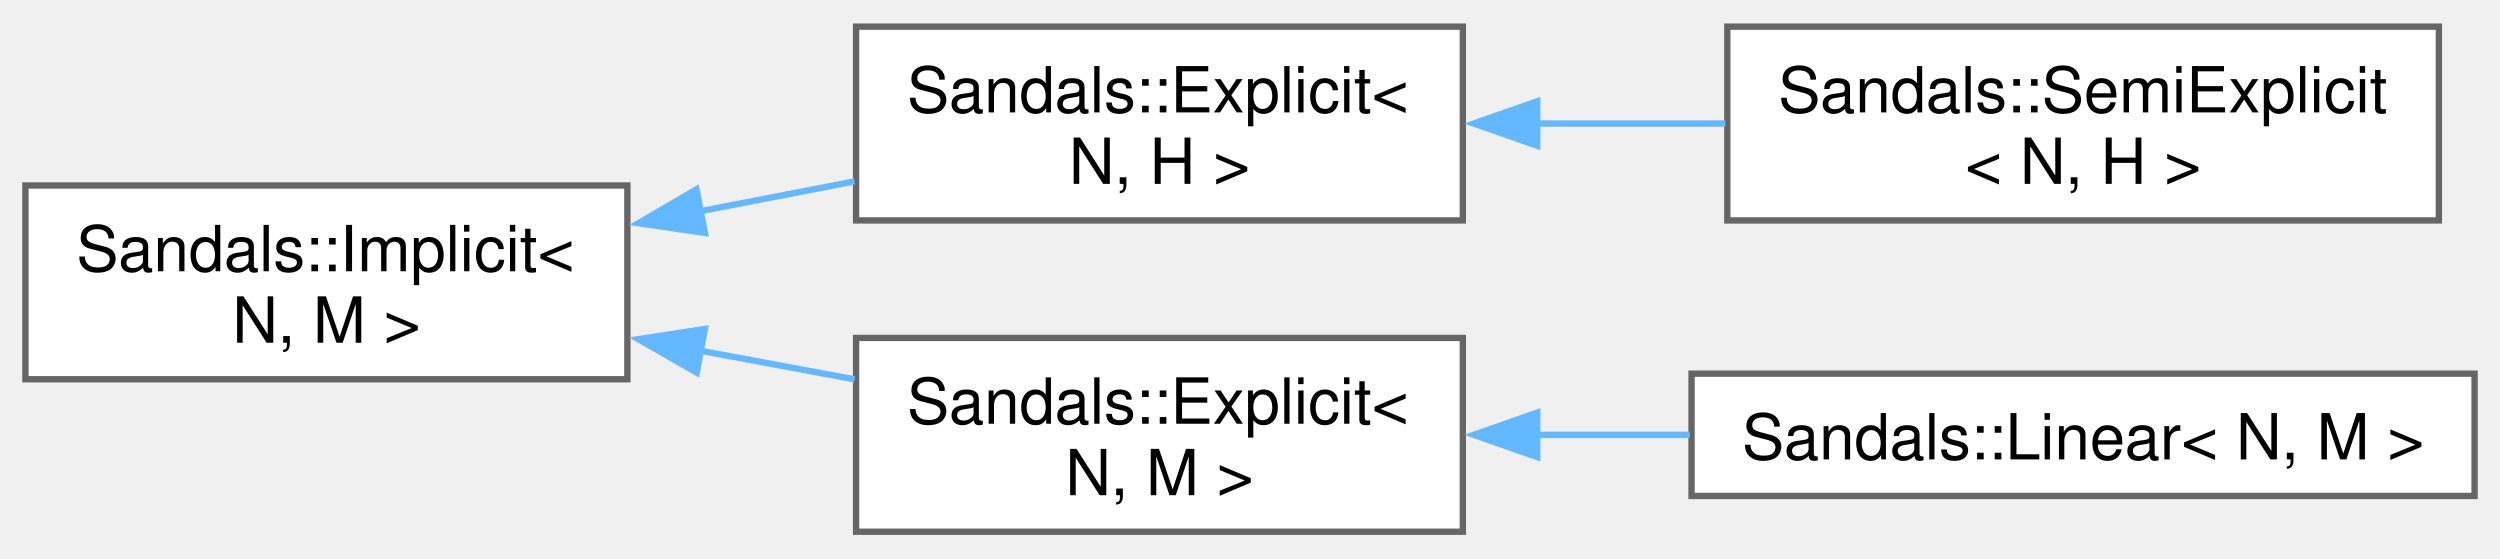
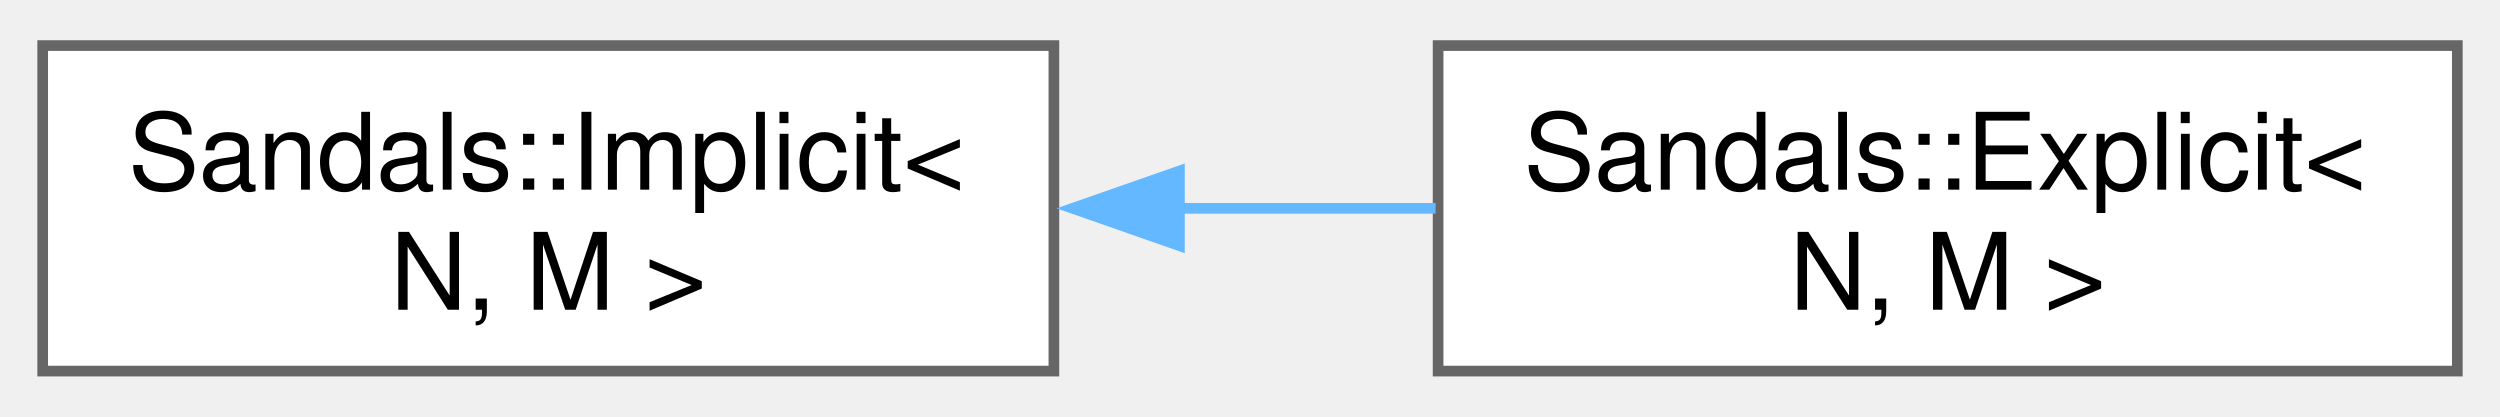
- <svg xmlns="http://www.w3.org/2000/svg" xmlns:xlink="http://www.w3.org/1999/xlink" width="394pt" height="88pt" viewBox="0.00 0.00 393.50 87.50">
-   <g id="graph0" class="graph" transform="scale(1 1) rotate(0) translate(4 83.5)">
+ <svg xmlns="http://www.w3.org/2000/svg" xmlns:xlink="http://www.w3.org/1999/xlink" width="234pt" height="39pt" viewBox="0.00 0.00 234.25 38.50">
+   <g id="graph0" class="graph" transform="scale(1 1) rotate(0) translate(4 34.5)">
    <g id="Node000000" class="node">
      <g id="a_Node000000">
        <a xlink:href="class_sandals_1_1_implicit.html" target="_top" xlink:title="Class container for the system of implicit ODEs/DAEs.">
-           <polygon fill="white" stroke="#666666" points="94.75,-54.5 0,-54.5 0,-24 94.75,-24 94.75,-54.5" />
-           <text text-anchor="start" x="8" y="-41" font-family="Helvetica,sans-Serif" font-size="10.00">Sandals::Implicit&lt;</text>
-           <text text-anchor="middle" x="47.38" y="-29.75" font-family="Helvetica,sans-Serif" font-size="10.00"> N, M &gt;</text>
+           <polygon fill="white" stroke="#666666" points="94.75,-30.5 0,-30.5 0,0 94.75,0 94.75,-30.5" />
+           <text text-anchor="start" x="8" y="-17" font-family="Helvetica,sans-Serif" font-size="10.00">Sandals::Implicit&lt;</text>
+           <text text-anchor="middle" x="47.38" y="-5.75" font-family="Helvetica,sans-Serif" font-size="10.00"> N, M &gt;</text>
        </a>
      </g>
    </g>
    <g id="Node000001" class="node">
      <g id="a_Node000001">
-         <a xlink:href="class_sandals_1_1_explicit.html" target="_top" xlink:title=" ">
-           <polygon fill="white" stroke="#666666" points="226.25,-79.5 130.75,-79.5 130.75,-49 226.25,-49 226.25,-79.5" />
-           <text text-anchor="start" x="138.75" y="-66" font-family="Helvetica,sans-Serif" font-size="10.00">Sandals::Explicit&lt;</text>
-           <text text-anchor="middle" x="178.5" y="-54.75" font-family="Helvetica,sans-Serif" font-size="10.00"> N, H &gt;</text>
-         </a>
-       </g>
-     </g>
-     <g id="edge1_Node000000_Node000001" class="edge">
-       <g id="a_edge1_Node000000_Node000001">
-         <a xlink:title=" ">
-           <path fill="none" stroke="#63b8ff" d="M106.02,-50.41C114.22,-52 122.56,-53.61 130.52,-55.15" />
-           <polygon fill="#63b8ff" stroke="#63b8ff" points="106.96,-47.03 96.48,-48.56 105.63,-53.9 106.96,-47.03" />
-         </a>
-       </g>
-     </g>
-     <g id="Node000003" class="node">
-       <g id="a_Node000003">
        <a xlink:href="class_sandals_1_1_explicit.html" target="_top" xlink:title="Class container for the system of explicit ODEs.">
          <polygon fill="white" stroke="#666666" points="226.25,-30.5 130.75,-30.5 130.75,0 226.25,0 226.25,-30.5" />
          <text text-anchor="start" x="138.75" y="-17" font-family="Helvetica,sans-Serif" font-size="10.00">Sandals::Explicit&lt;</text>
          <text text-anchor="middle" x="178.5" y="-5.75" font-family="Helvetica,sans-Serif" font-size="10.00"> N, M &gt;</text>
        </a>
      </g>
    </g>
-     <g id="edge3_Node000000_Node000003" class="edge">
-       <g id="a_edge3_Node000000_Node000003">
+     <g id="edge1_Node000000_Node000001" class="edge">
+       <g id="a_edge1_Node000000_Node000001">
        <a xlink:title=" ">
-           <path fill="none" stroke="#63b8ff" d="M106.3,-28.48C114.41,-26.98 122.65,-25.44 130.52,-23.98" />
-           <polygon fill="#63b8ff" stroke="#63b8ff" points="105.67,-25.04 96.48,-30.31 106.95,-31.92 105.67,-25.04" />
-         </a>
-       </g>
-     </g>
-     <g id="Node000002" class="node">
-       <g id="a_Node000002">
-         <a xlink:href="class_sandals_1_1_semi_explicit.html" target="_top" xlink:title="Class container for the system of explicit ODEs/DAEs.">
-           <polygon fill="white" stroke="#666666" points="379.88,-79.5 267.88,-79.5 267.88,-49 379.88,-49 379.88,-79.5" />
-           <text text-anchor="start" x="275.88" y="-66" font-family="Helvetica,sans-Serif" font-size="10.00">Sandals::SemiExplicit</text>
-           <text text-anchor="middle" x="323.88" y="-54.75" font-family="Helvetica,sans-Serif" font-size="10.00">&lt; N, H &gt;</text>
-         </a>
-       </g>
-     </g>
-     <g id="edge2_Node000001_Node000002" class="edge">
-       <g id="a_edge2_Node000001_Node000002">
-         <a xlink:title=" ">
-           <path fill="none" stroke="#63b8ff" d="M237.79,-64.25C247.64,-64.25 257.83,-64.25 267.59,-64.25" />
-           <polygon fill="#63b8ff" stroke="#63b8ff" points="237.96,-60.75 227.96,-64.25 237.96,-67.75 237.96,-60.75" />
-         </a>
-       </g>
-     </g>
-     <g id="Node000004" class="node">
-       <g id="a_Node000004">
-         <a xlink:href="class_sandals_1_1_linear.html" target="_top" xlink:title="Class container for the system of linear ODEs/DAEs.">
-           <polygon fill="white" stroke="#666666" points="385.5,-24.88 262.25,-24.88 262.25,-5.63 385.5,-5.63 385.5,-24.88" />
-           <text text-anchor="middle" x="323.88" y="-11.38" font-family="Helvetica,sans-Serif" font-size="10.00">Sandals::Linear&lt; N, M &gt;</text>
-         </a>
-       </g>
-     </g>
-     <g id="edge4_Node000003_Node000004" class="edge">
-       <g id="a_edge4_Node000003_Node000004">
-         <a xlink:title=" ">
-           <path fill="none" stroke="#63b8ff" d="M237.88,-15.25C245.82,-15.25 253.99,-15.25 261.98,-15.25" />
-           <polygon fill="#63b8ff" stroke="#63b8ff" points="237.96,-11.75 227.96,-15.25 237.96,-18.75 237.96,-11.75" />
+           <path fill="none" stroke="#63b8ff" d="M106.3,-15.25C114.41,-15.25 122.65,-15.25 130.52,-15.25" />
+           <polygon fill="#63b8ff" stroke="#63b8ff" points="106.51,-11.75 96.51,-15.25 106.51,-18.75 106.51,-11.75" />
        </a>
      </g>
    </g>
  </g>
</svg>
